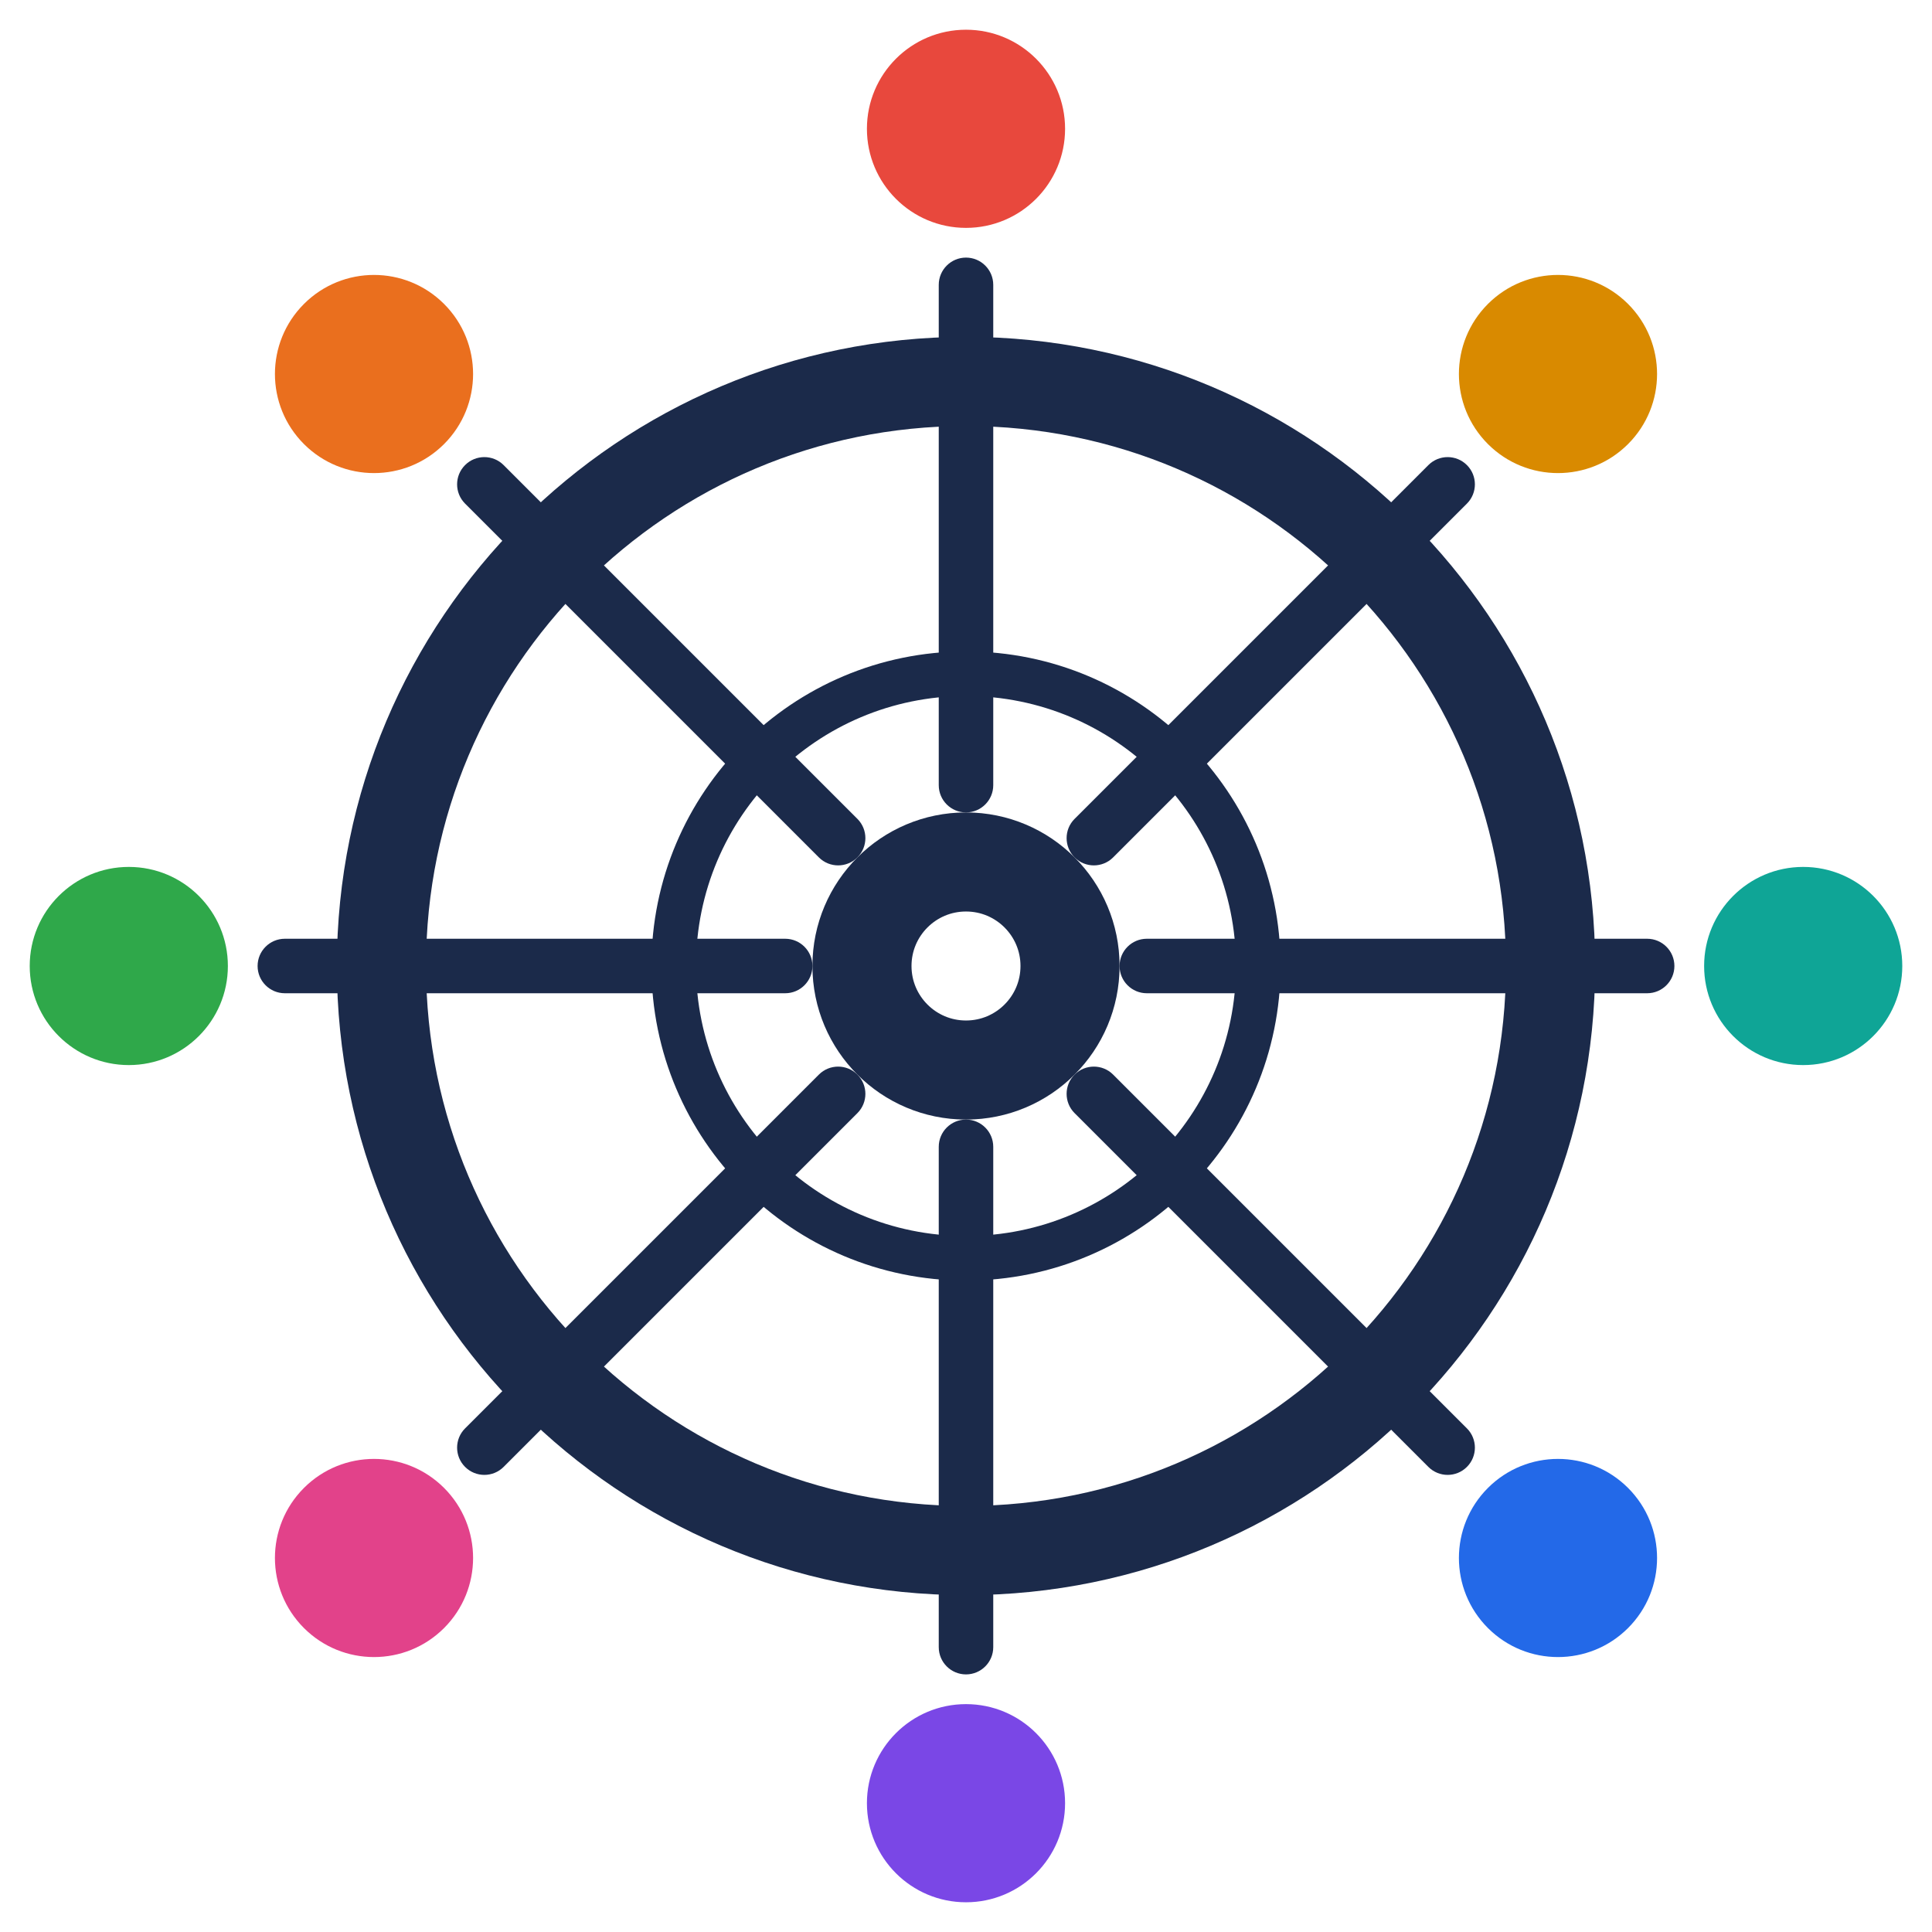
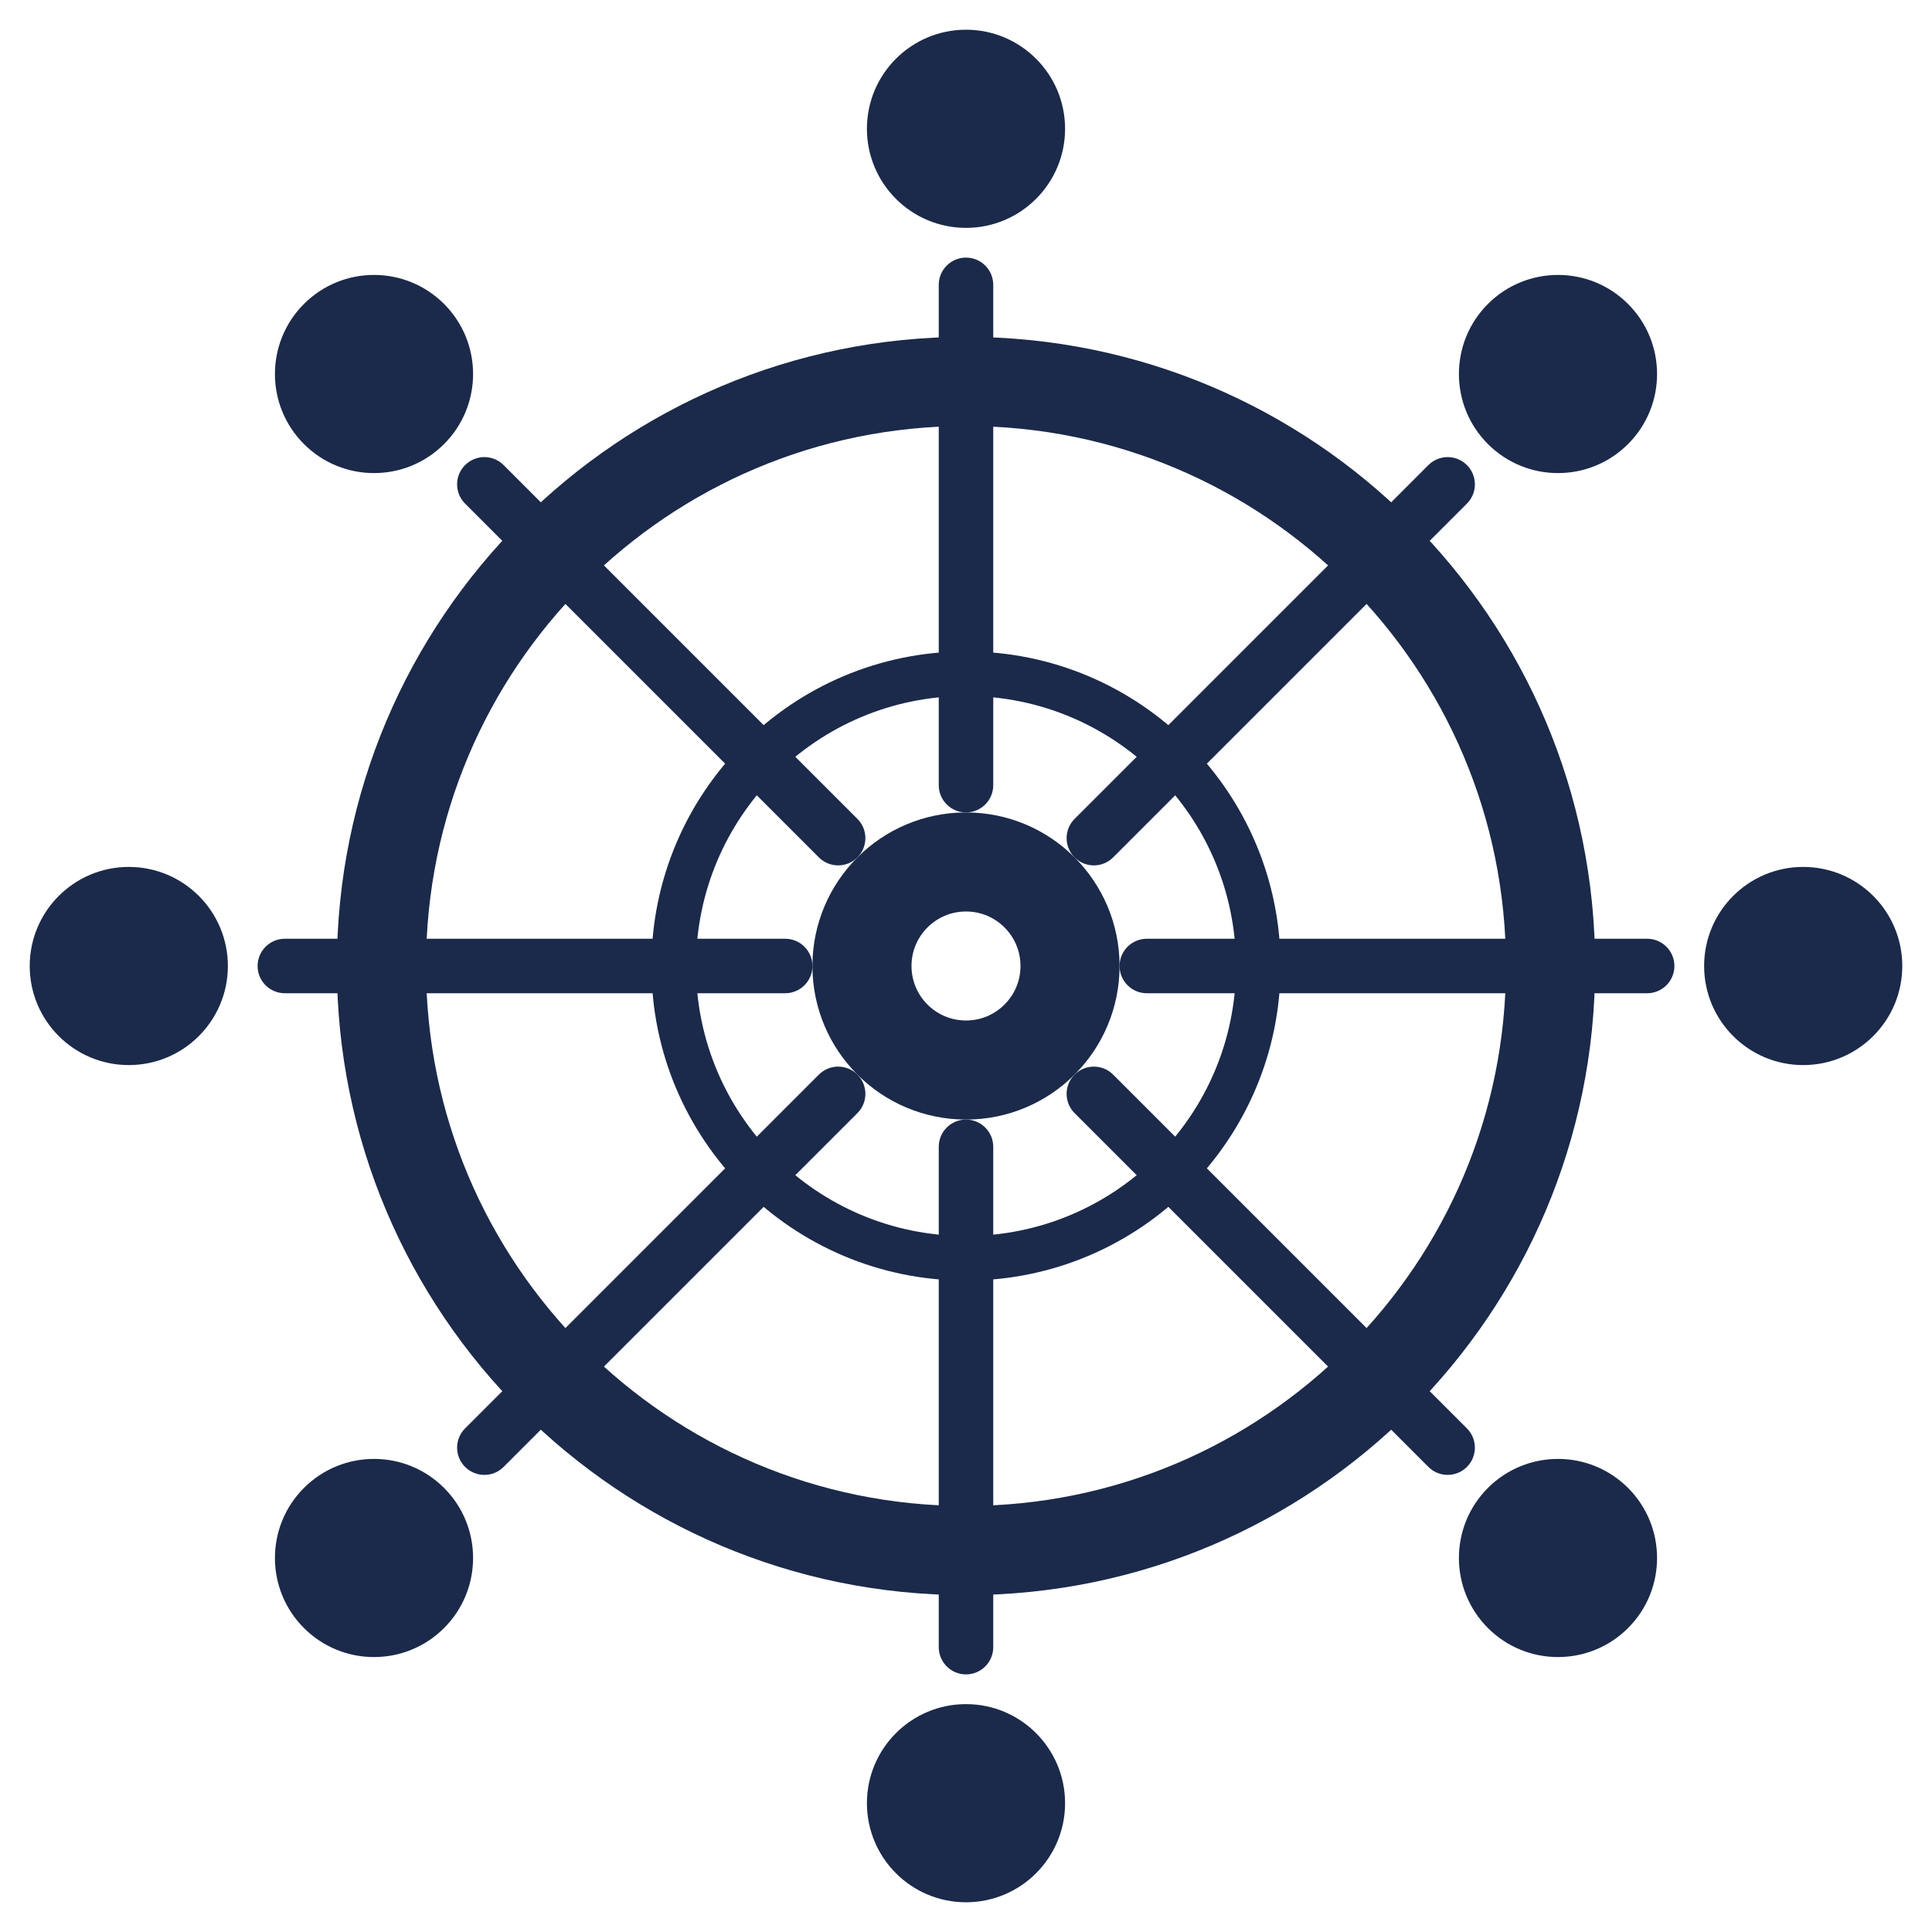
<svg xmlns="http://www.w3.org/2000/svg" viewBox="-390 -390 780 780" role="img" aria-label="Wheelhouse">
-   <style>.rf{fill:#1B2A4A}.rs{fill:none;stroke:#1B2A4A}.d0{fill:#E8483D}.d1{fill:#D98A00}.d2{fill:#0FA596}.d3{fill:#2369E8}.d4{fill:#7A47E6}.d5{fill:#E2428A}.d6{fill:#2FA84A}.d7{fill:#EA6F1E}@media (prefers-color-scheme:dark){.rf{fill:#E6EDF7}.rs{stroke:#E6EDF7}.d0{fill:#FF7A6B}.d1{fill:#FFC04D}.d2{fill:#3DD6C6}.d3{fill:#5B9BFF}.d4{fill:#A57CFF}.d5{fill:#FF77B4}.d6{fill:#6FDC7F}.d7{fill:#FF9D5C}}</style>
+   <style>.w{fill:#1B2A4A}.r{fill:none;stroke:#1B2A4A}@media (prefers-color-scheme:dark){.w{fill:#E6EDF7}.r{stroke:#E6EDF7}}</style>
  <g transform="rotate(0)">
-     <rect class="rf" x="-11" y="-286" width="22" height="224" rx="11" />
-     <circle class="d0" cy="-338" r="40" />
+     <rect x="-11" y="-286" width="22" height="224" rx="11" class="w" />
+     <circle cy="-338" r="40" class="w" />
  </g>
  <g transform="rotate(45)">
-     <rect class="rf" x="-11" y="-286" width="22" height="224" rx="11" />
-     <circle class="d1" cy="-338" r="40" />
+     <rect x="-11" y="-286" width="22" height="224" rx="11" class="w" />
+     <circle cy="-338" r="40" class="w" />
  </g>
  <g transform="rotate(90)">
-     <rect class="rf" x="-11" y="-286" width="22" height="224" rx="11" />
-     <circle class="d2" cy="-338" r="40" />
+     <rect x="-11" y="-286" width="22" height="224" rx="11" class="w" />
+     <circle cy="-338" r="40" class="w" />
  </g>
  <g transform="rotate(135)">
-     <rect class="rf" x="-11" y="-286" width="22" height="224" rx="11" />
-     <circle class="d3" cy="-338" r="40" />
+     <rect x="-11" y="-286" width="22" height="224" rx="11" class="w" />
+     <circle cy="-338" r="40" class="w" />
  </g>
  <g transform="rotate(180)">
-     <rect class="rf" x="-11" y="-286" width="22" height="224" rx="11" />
-     <circle class="d4" cy="-338" r="40" />
+     <rect x="-11" y="-286" width="22" height="224" rx="11" class="w" />
+     <circle cy="-338" r="40" class="w" />
  </g>
  <g transform="rotate(225)">
-     <rect class="rf" x="-11" y="-286" width="22" height="224" rx="11" />
-     <circle class="d5" cy="-338" r="40" />
+     <rect x="-11" y="-286" width="22" height="224" rx="11" class="w" />
+     <circle cy="-338" r="40" class="w" />
  </g>
  <g transform="rotate(270)">
-     <rect class="rf" x="-11" y="-286" width="22" height="224" rx="11" />
-     <circle class="d6" cy="-338" r="40" />
+     <rect x="-11" y="-286" width="22" height="224" rx="11" class="w" />
+     <circle cy="-338" r="40" class="w" />
  </g>
  <g transform="rotate(315)">
-     <rect class="rf" x="-11" y="-286" width="22" height="224" rx="11" />
-     <circle class="d7" cy="-338" r="40" />
+     <rect x="-11" y="-286" width="22" height="224" rx="11" class="w" />
+     <circle cy="-338" r="40" class="w" />
  </g>
-   <circle class="rs" r="236" stroke-width="36" />
-   <circle class="rs" r="118" stroke-width="18" />
-   <circle class="rs" r="42" stroke-width="40" />
+   <circle r="236" class="r" stroke-width="36" />
+   <circle r="118" class="r" stroke-width="18" />
+   <circle r="42" class="r" stroke-width="40" />
</svg>
